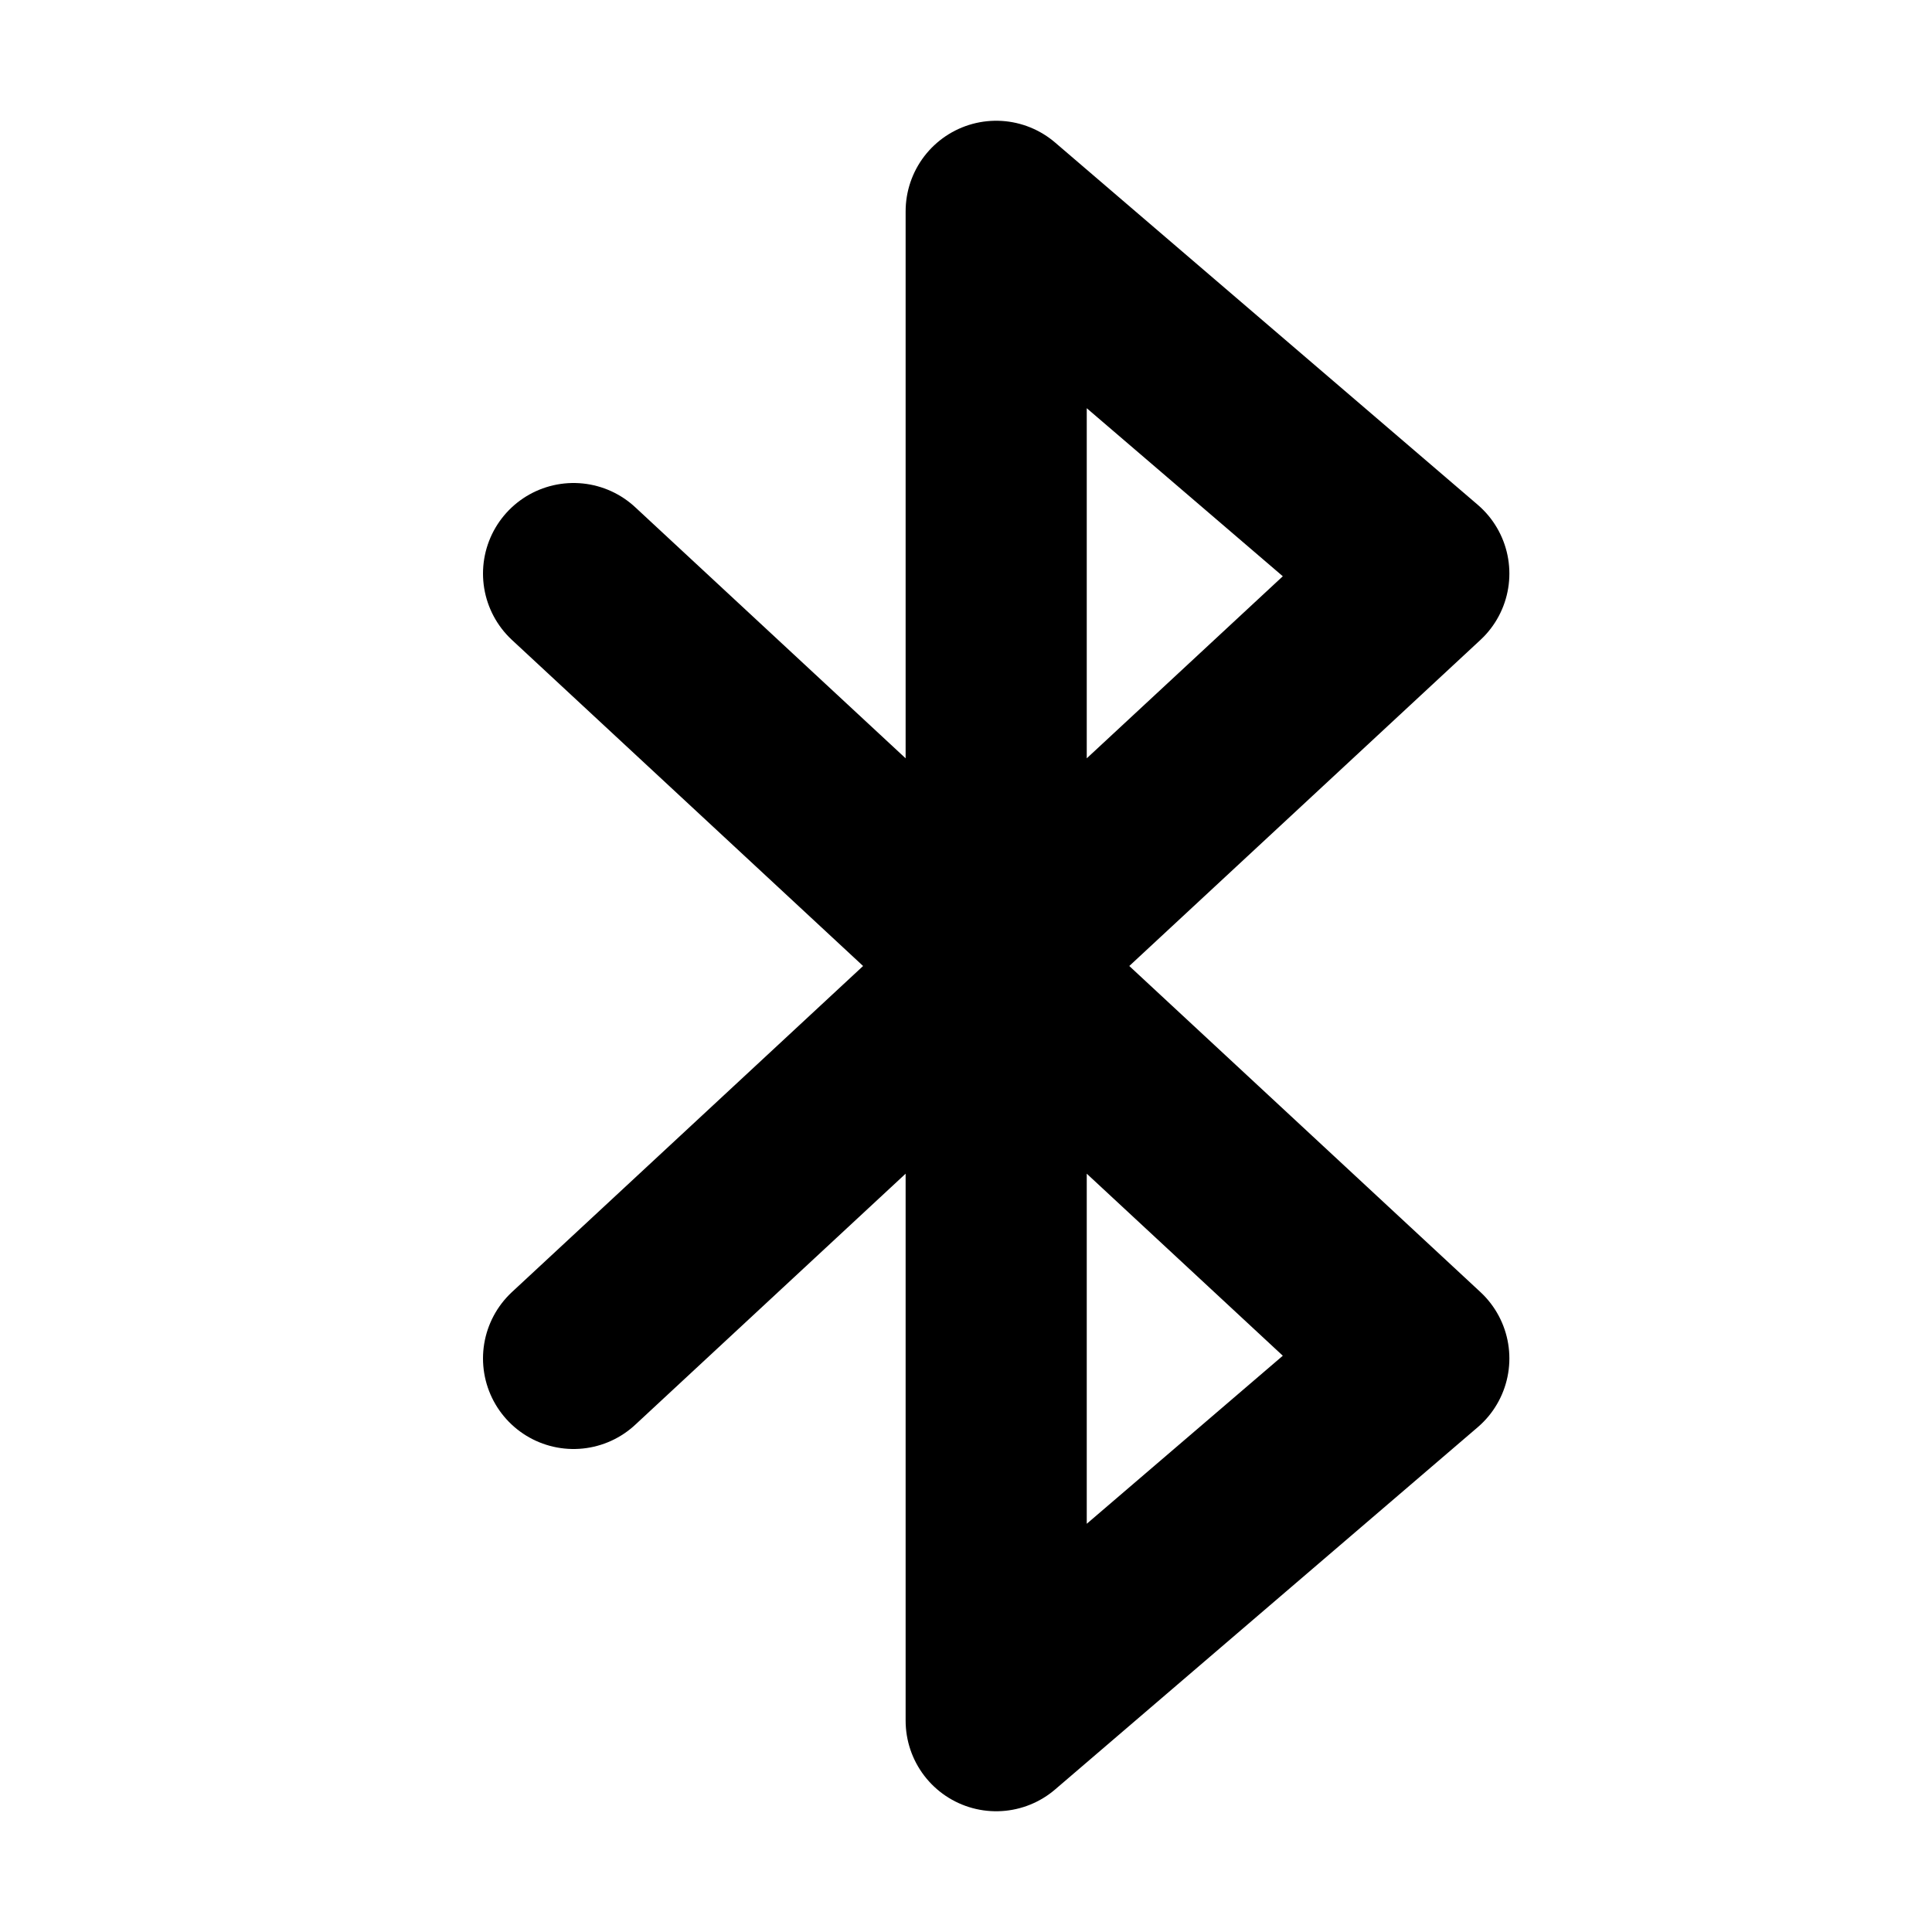
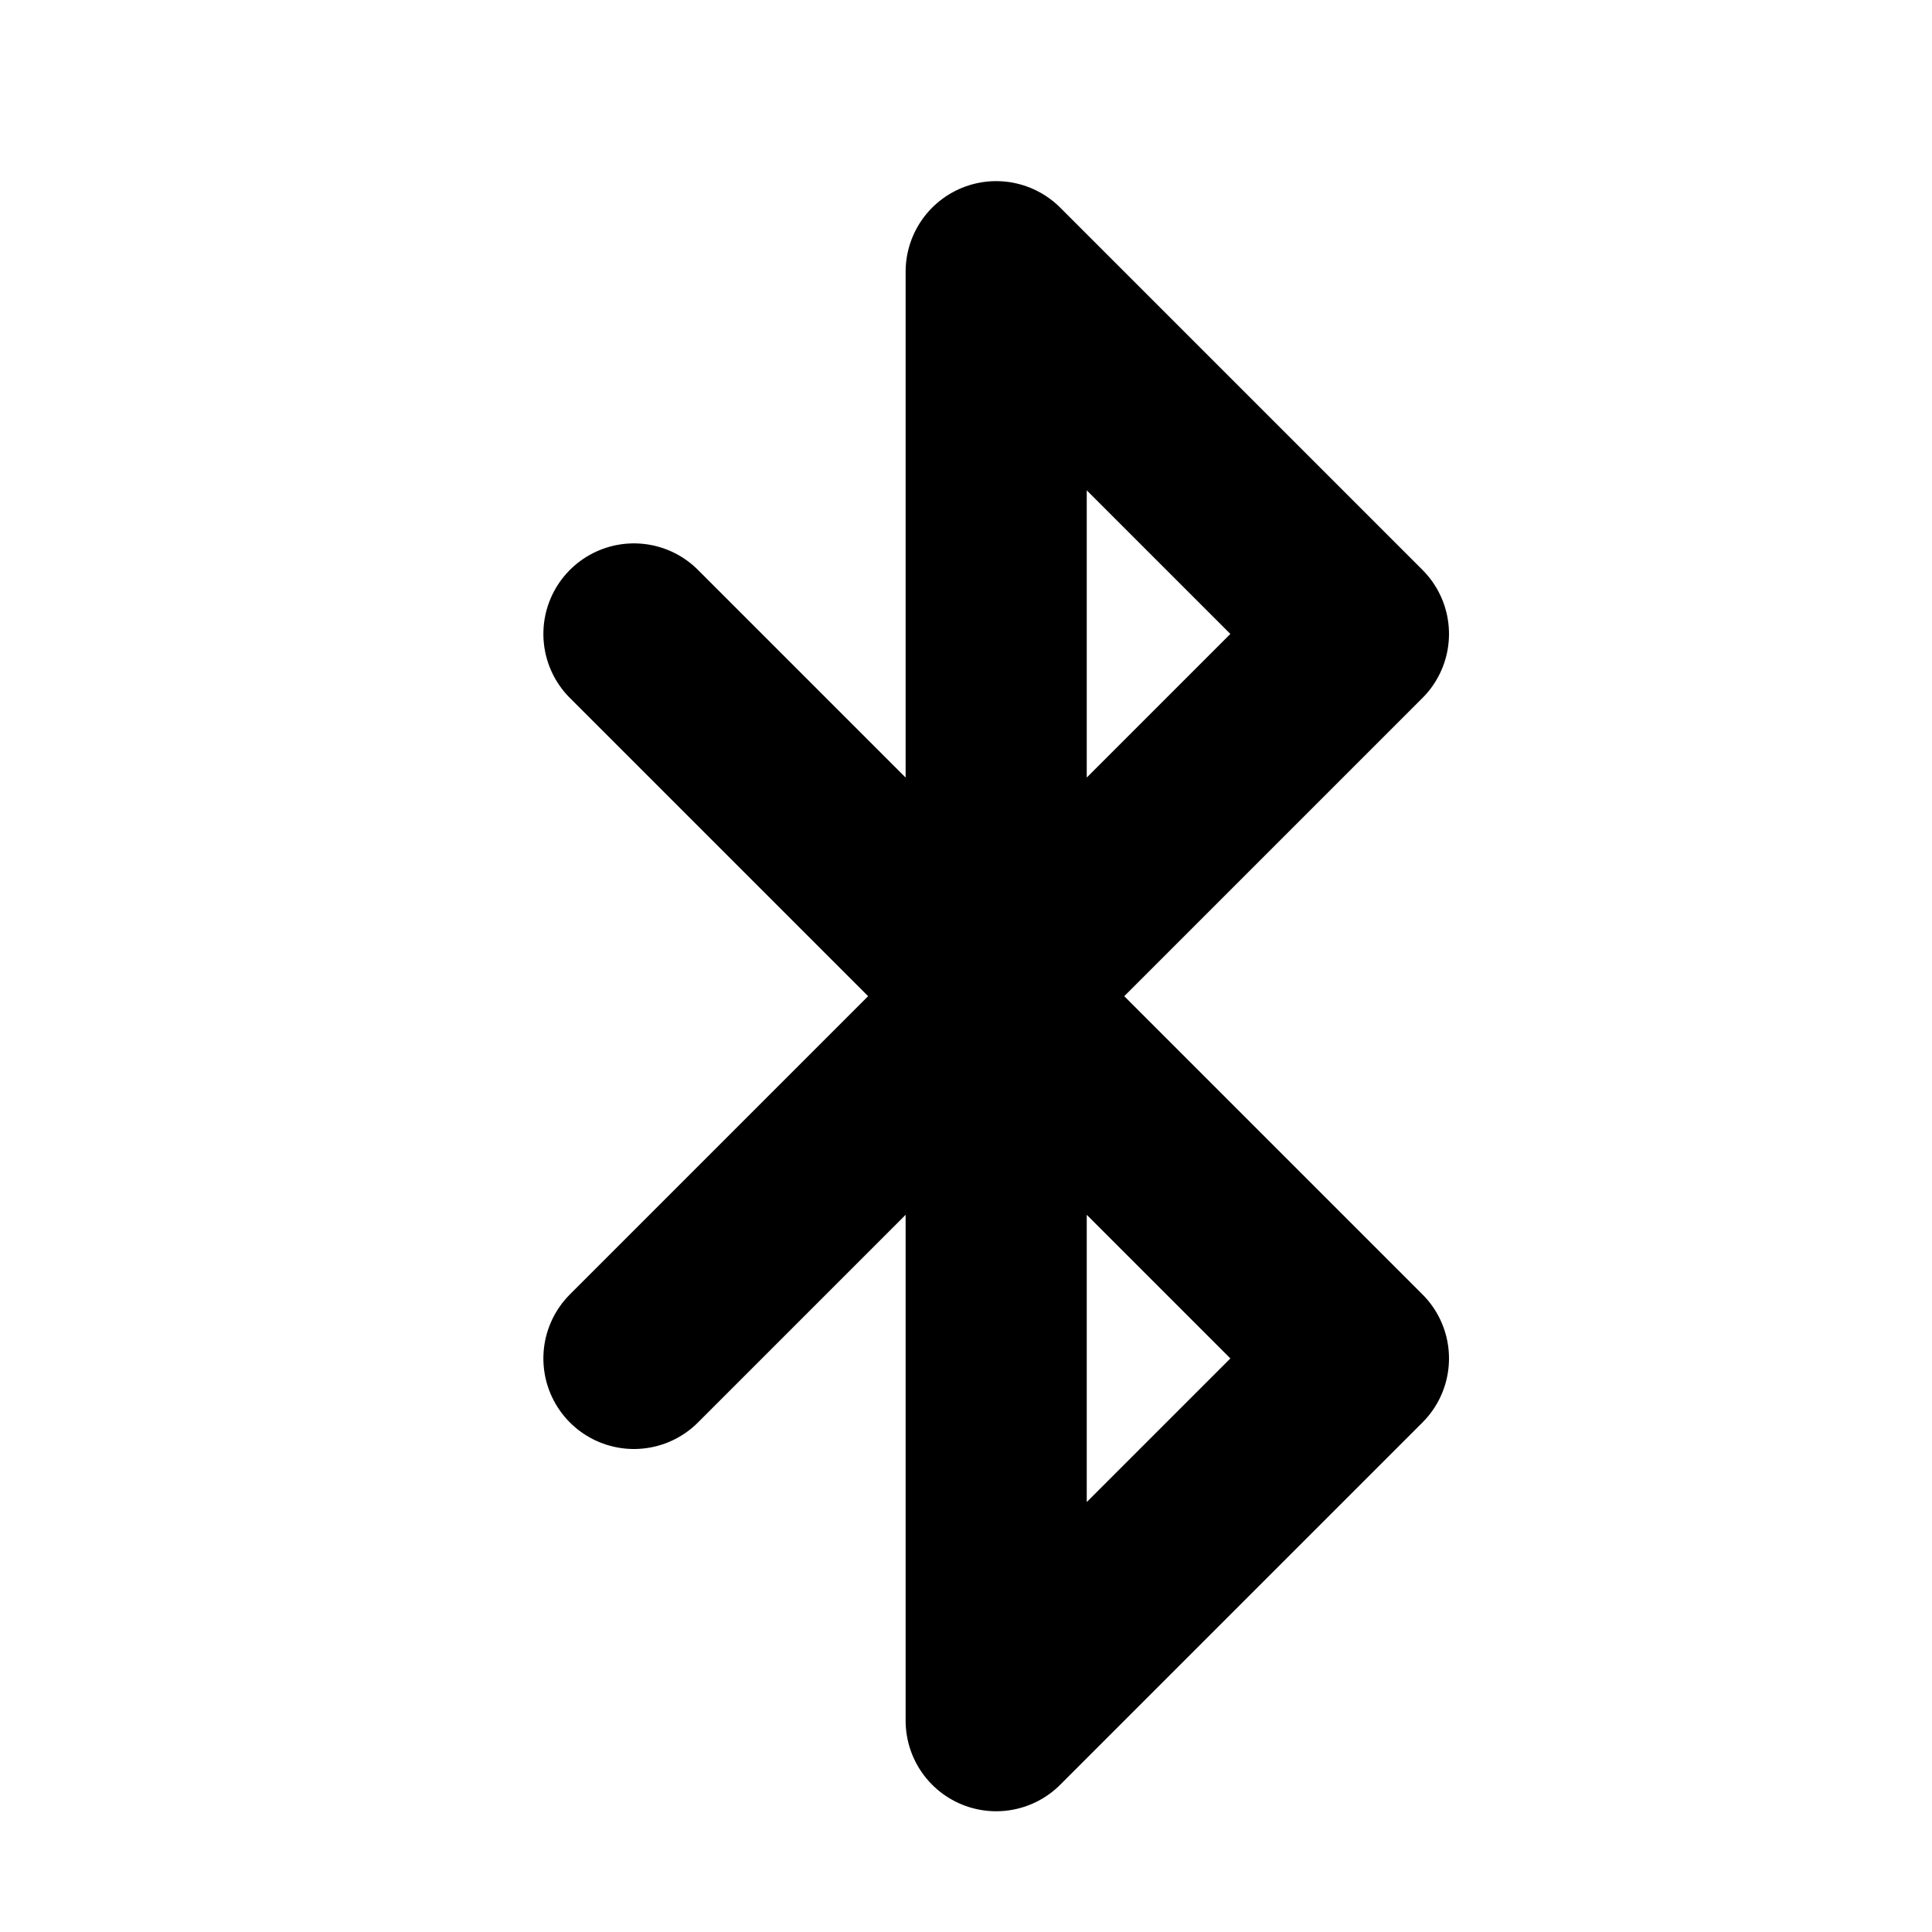
<svg xmlns="http://www.w3.org/2000/svg" width="16" height="16" viewBox="0 0 16 16" fill="none" stroke="currentColor" stroke-width="1.5" stroke-linecap="round" stroke-linejoin="round">
-   <path d="M4.75 4.75 11.75 11.25 8.25 14.25 8.25 1.75 11.75 4.75 4.75 11.25" />
+   <path d="M5.25 5.25 11.25 11.25 8.25 14.25 8.25 2.25 11.25 5.25 5.25 11.25" />
</svg>
